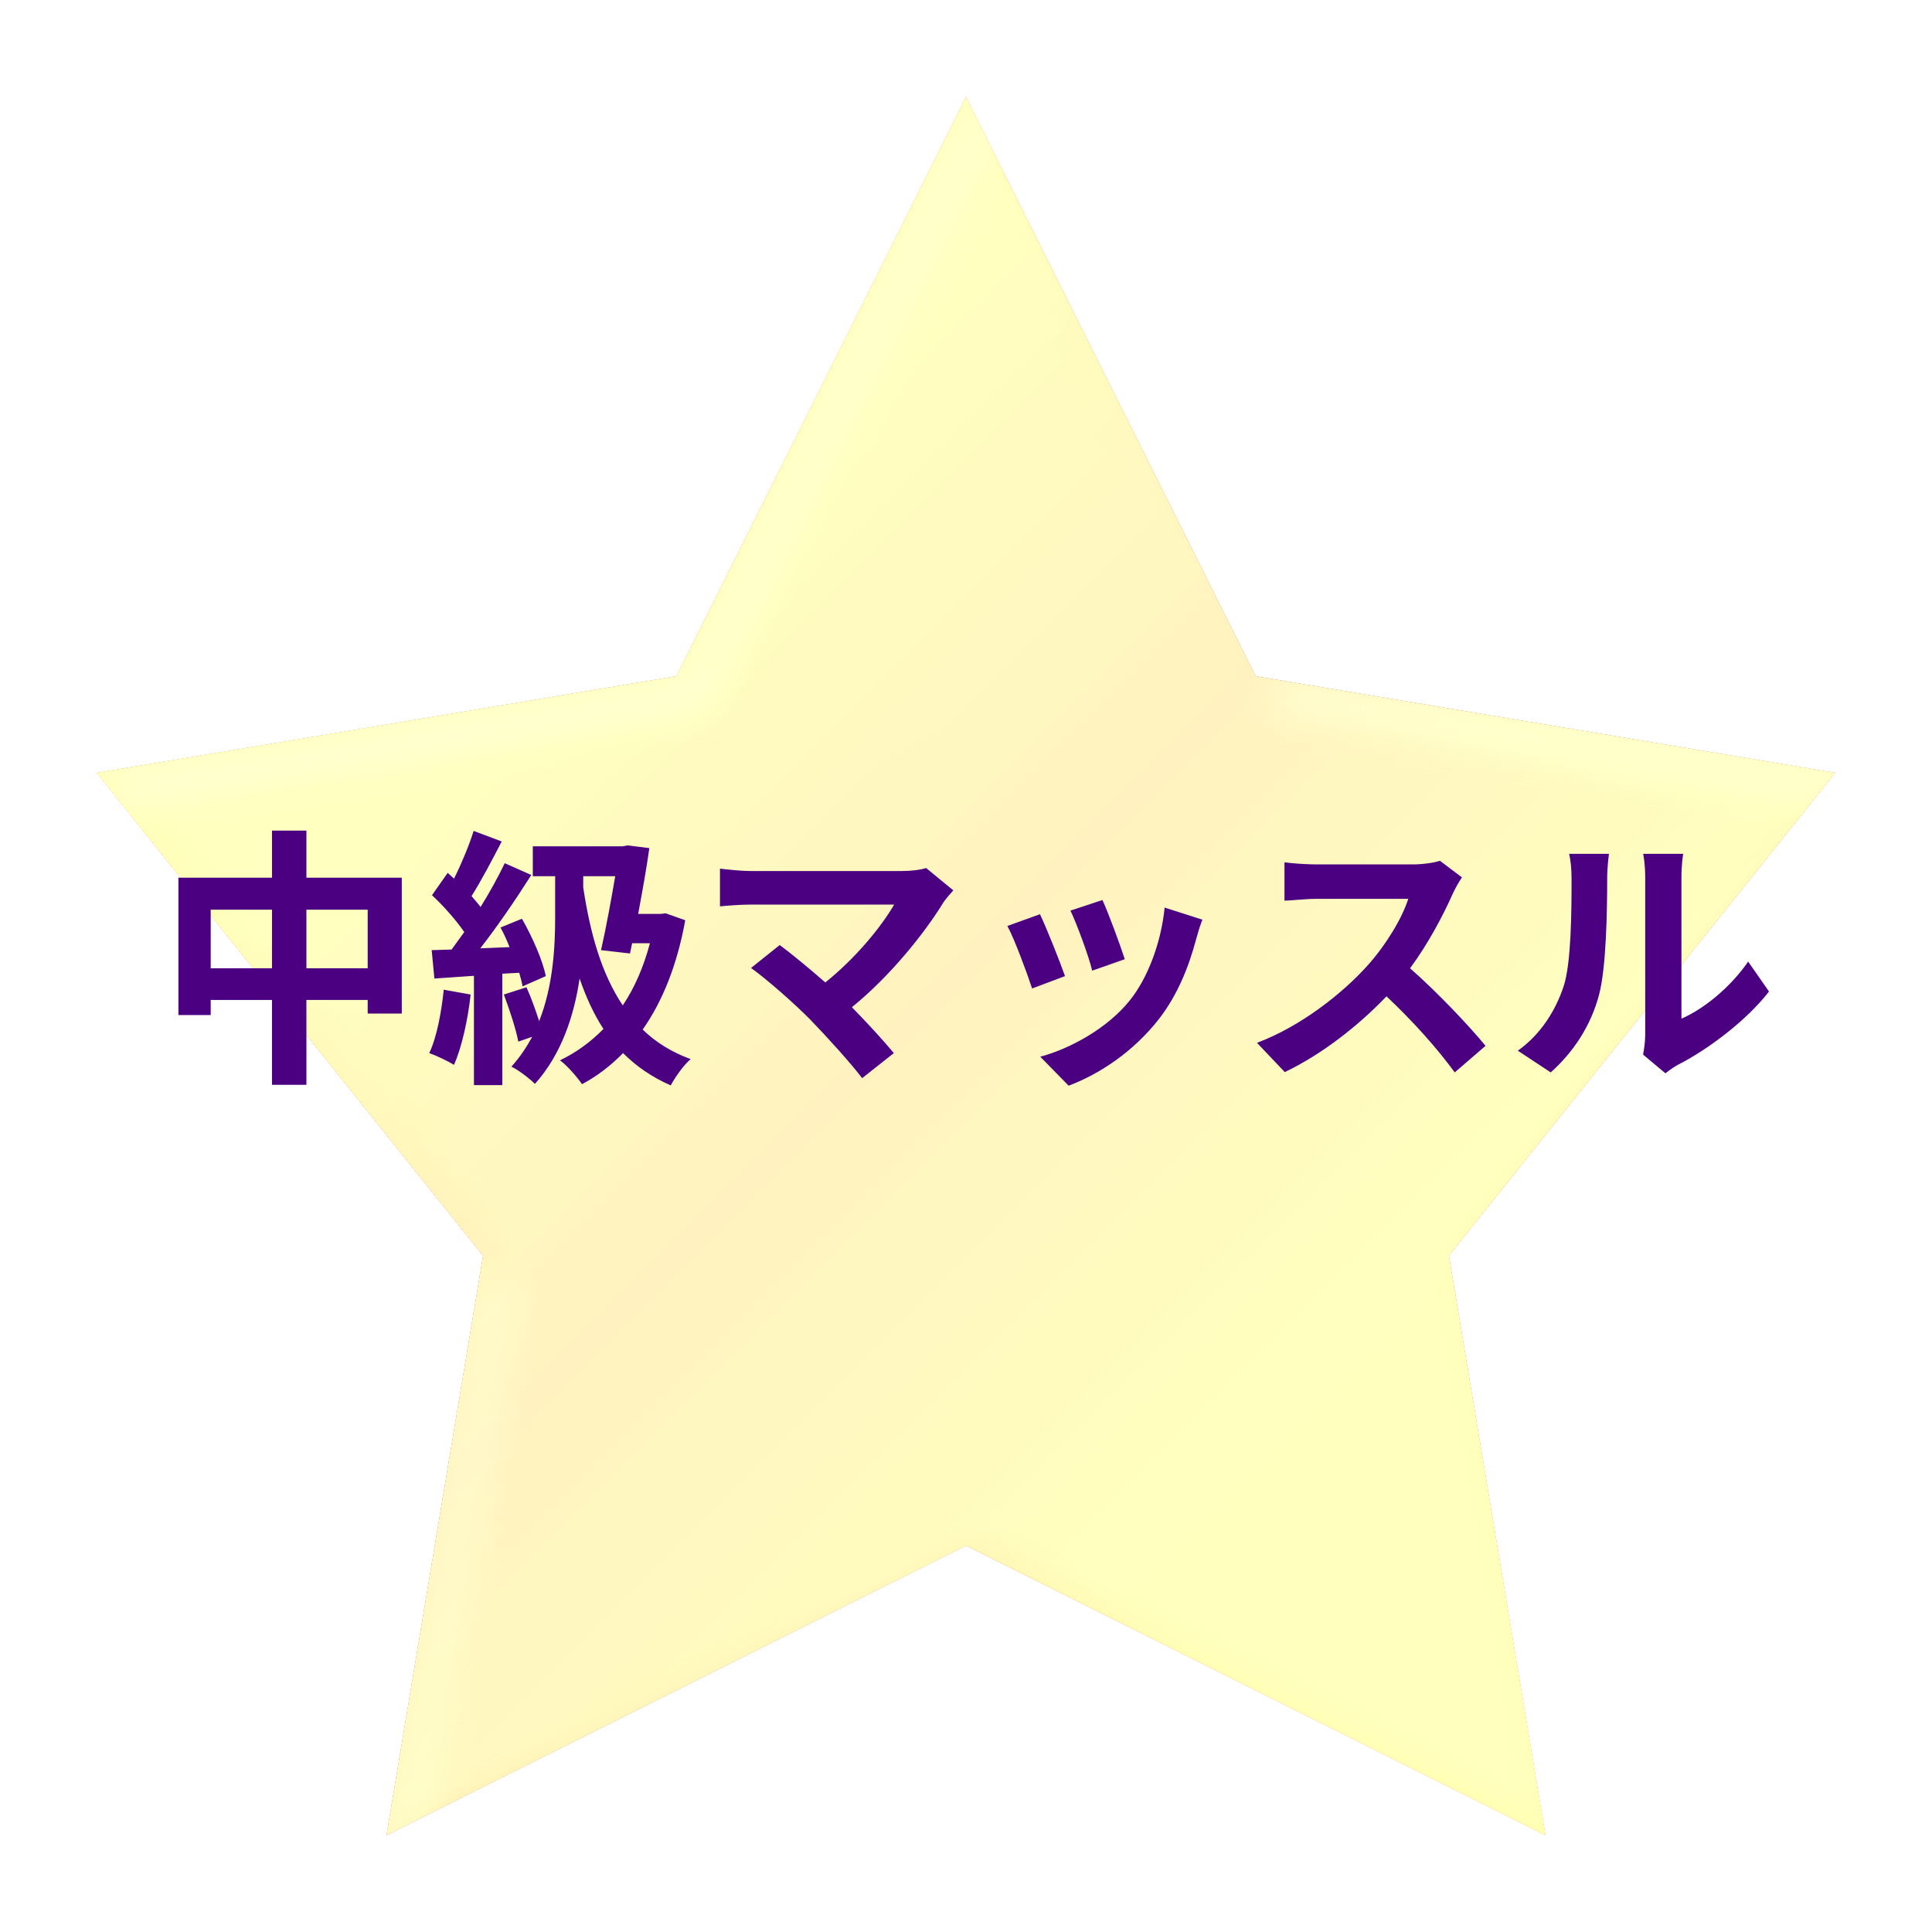
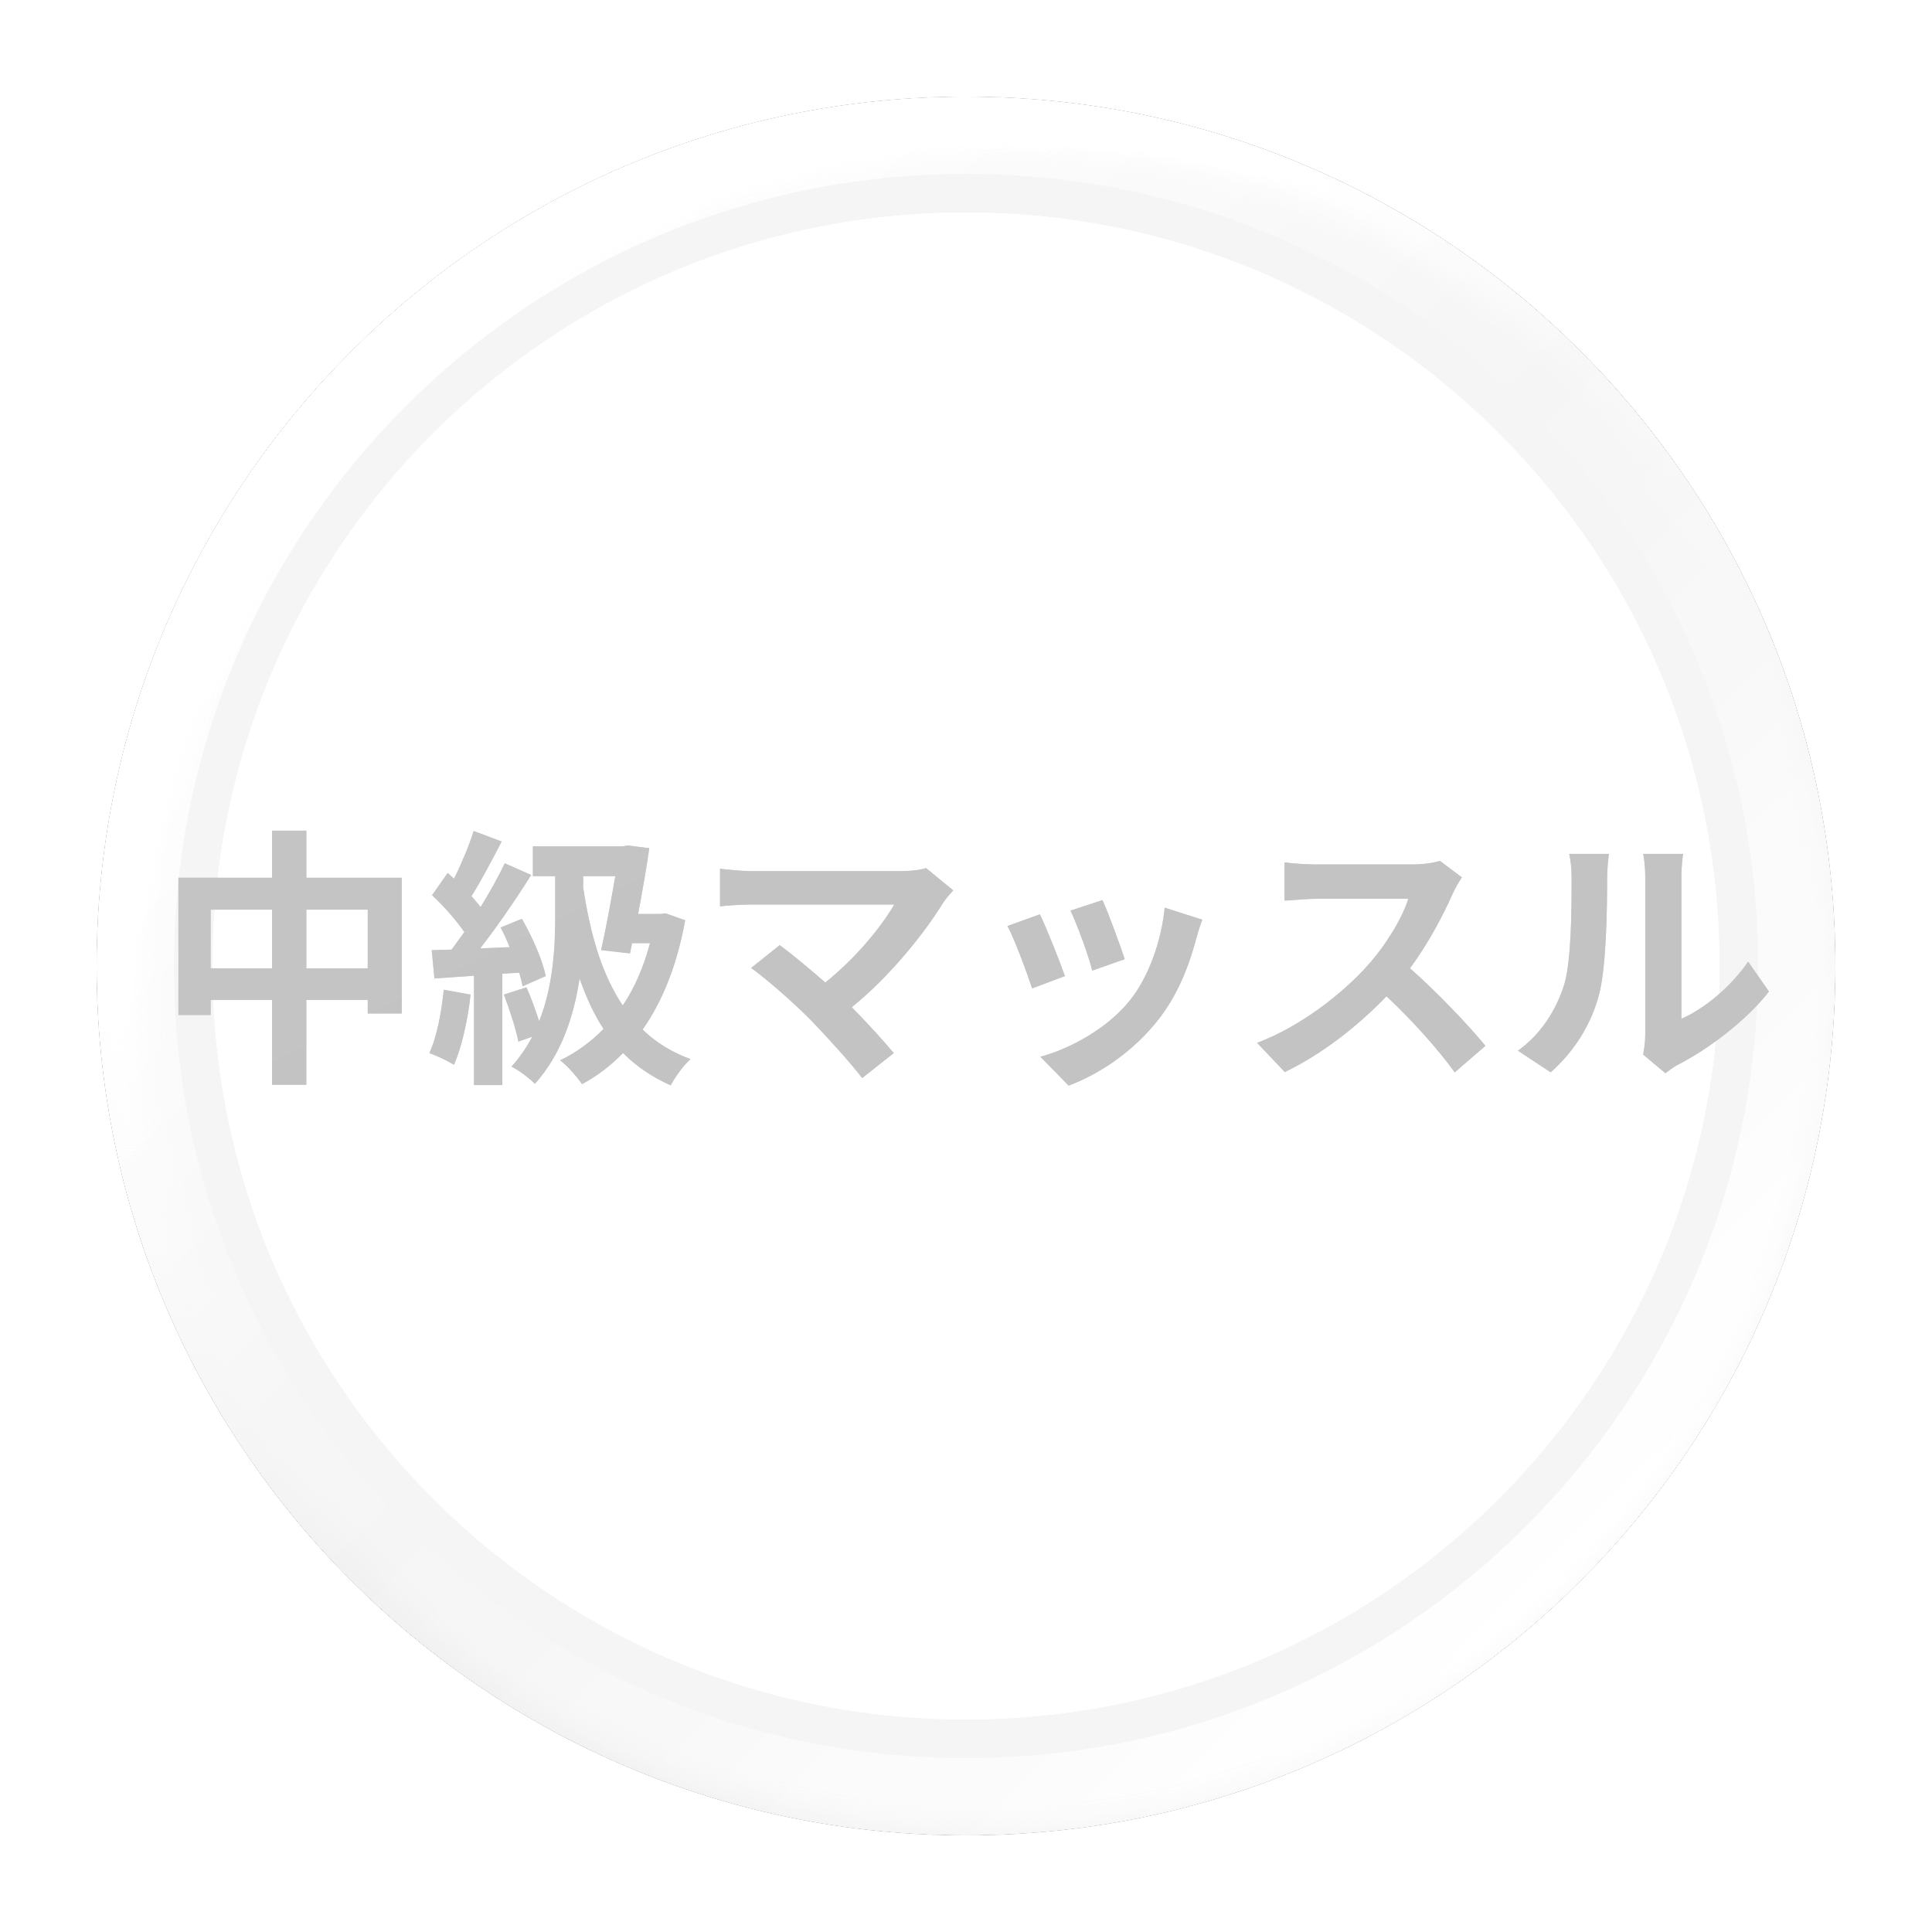
<svg xmlns="http://www.w3.org/2000/svg" width="100" height="100" viewBox="0 0 100 100">
  <defs>
    <filter id="emboss" x="-50%" y="-50%" width="200%" height="200%">
      <feGaussianBlur in="SourceAlpha" stdDeviation="1" result="blur" />
      <feOffset in="blur" dx="1" dy="1" result="offsetBlur" />
      <feSpecularLighting in="offsetBlur" specularExponent="20" lighting-color="white" result="specularLighting">
        <fePointLight x="-5000" y="-10000" z="20000" />
      </feSpecularLighting>
      <feComposite in="specularLighting" in2="SourceAlpha" operator="in" result="specularHighlight" />
      <feComposite in="SourceGraphic" in2="specularHighlight" operator="arithmetic" k1="0" k2="1" k3="1" k4="0" />
    </filter>
-     <linearGradient id="goldMetal" x1="0%" y1="0%" x2="100%" y2="100%">
-       <stop offset="0%" stop-color="#FFD700" />
-       <stop offset="50%" stop-color="#DAA520" />
-       <stop offset="100%" stop-color="#FFD700" />
+     <linearGradient id="silverMetal" x1="0%" y1="0%" x2="100%" y2="100%">
+       <stop offset="0%" stop-color="#C0C0C0" />
+       <stop offset="50%" stop-color="#A9A9A9" />
+       <stop offset="100%" stop-color="#C0C0C0" />
    </linearGradient>
  </defs>
-   <path d="M50 5 L65 35 L95 40 L75 65 L80 95 L50 80 L20 95 L25 65 L5 40 L35 35 Z" fill="url(#goldMetal)" filter="url(#emboss)" />
-   <text x="50%" y="50%" dominant-baseline="middle" text-anchor="middle" font-family="Arial, sans-serif" font-size="14" fill="#4B0082" font-weight="bold">中級マッスル</text>
+   <g filter="url(#emboss)">
+     <circle cx="50" cy="50" r="45" fill="url(#silverMetal)" />
+     <circle cx="50" cy="50" r="40" fill="#C0C0C0" stroke="#A9A9A9" stroke-width="2" />
+     <text x="50%" y="50%" dominant-baseline="middle" text-anchor="middle" font-family="Arial, sans-serif" font-size="14" fill="#333" font-weight="bold">中級マッスル</text>
+   </g>
+   <animateTransform attributeName="transform" type="rotate" from="0 50 50" to="360 50 50" dur="10s" repeatCount="indefinite" />
</svg>
